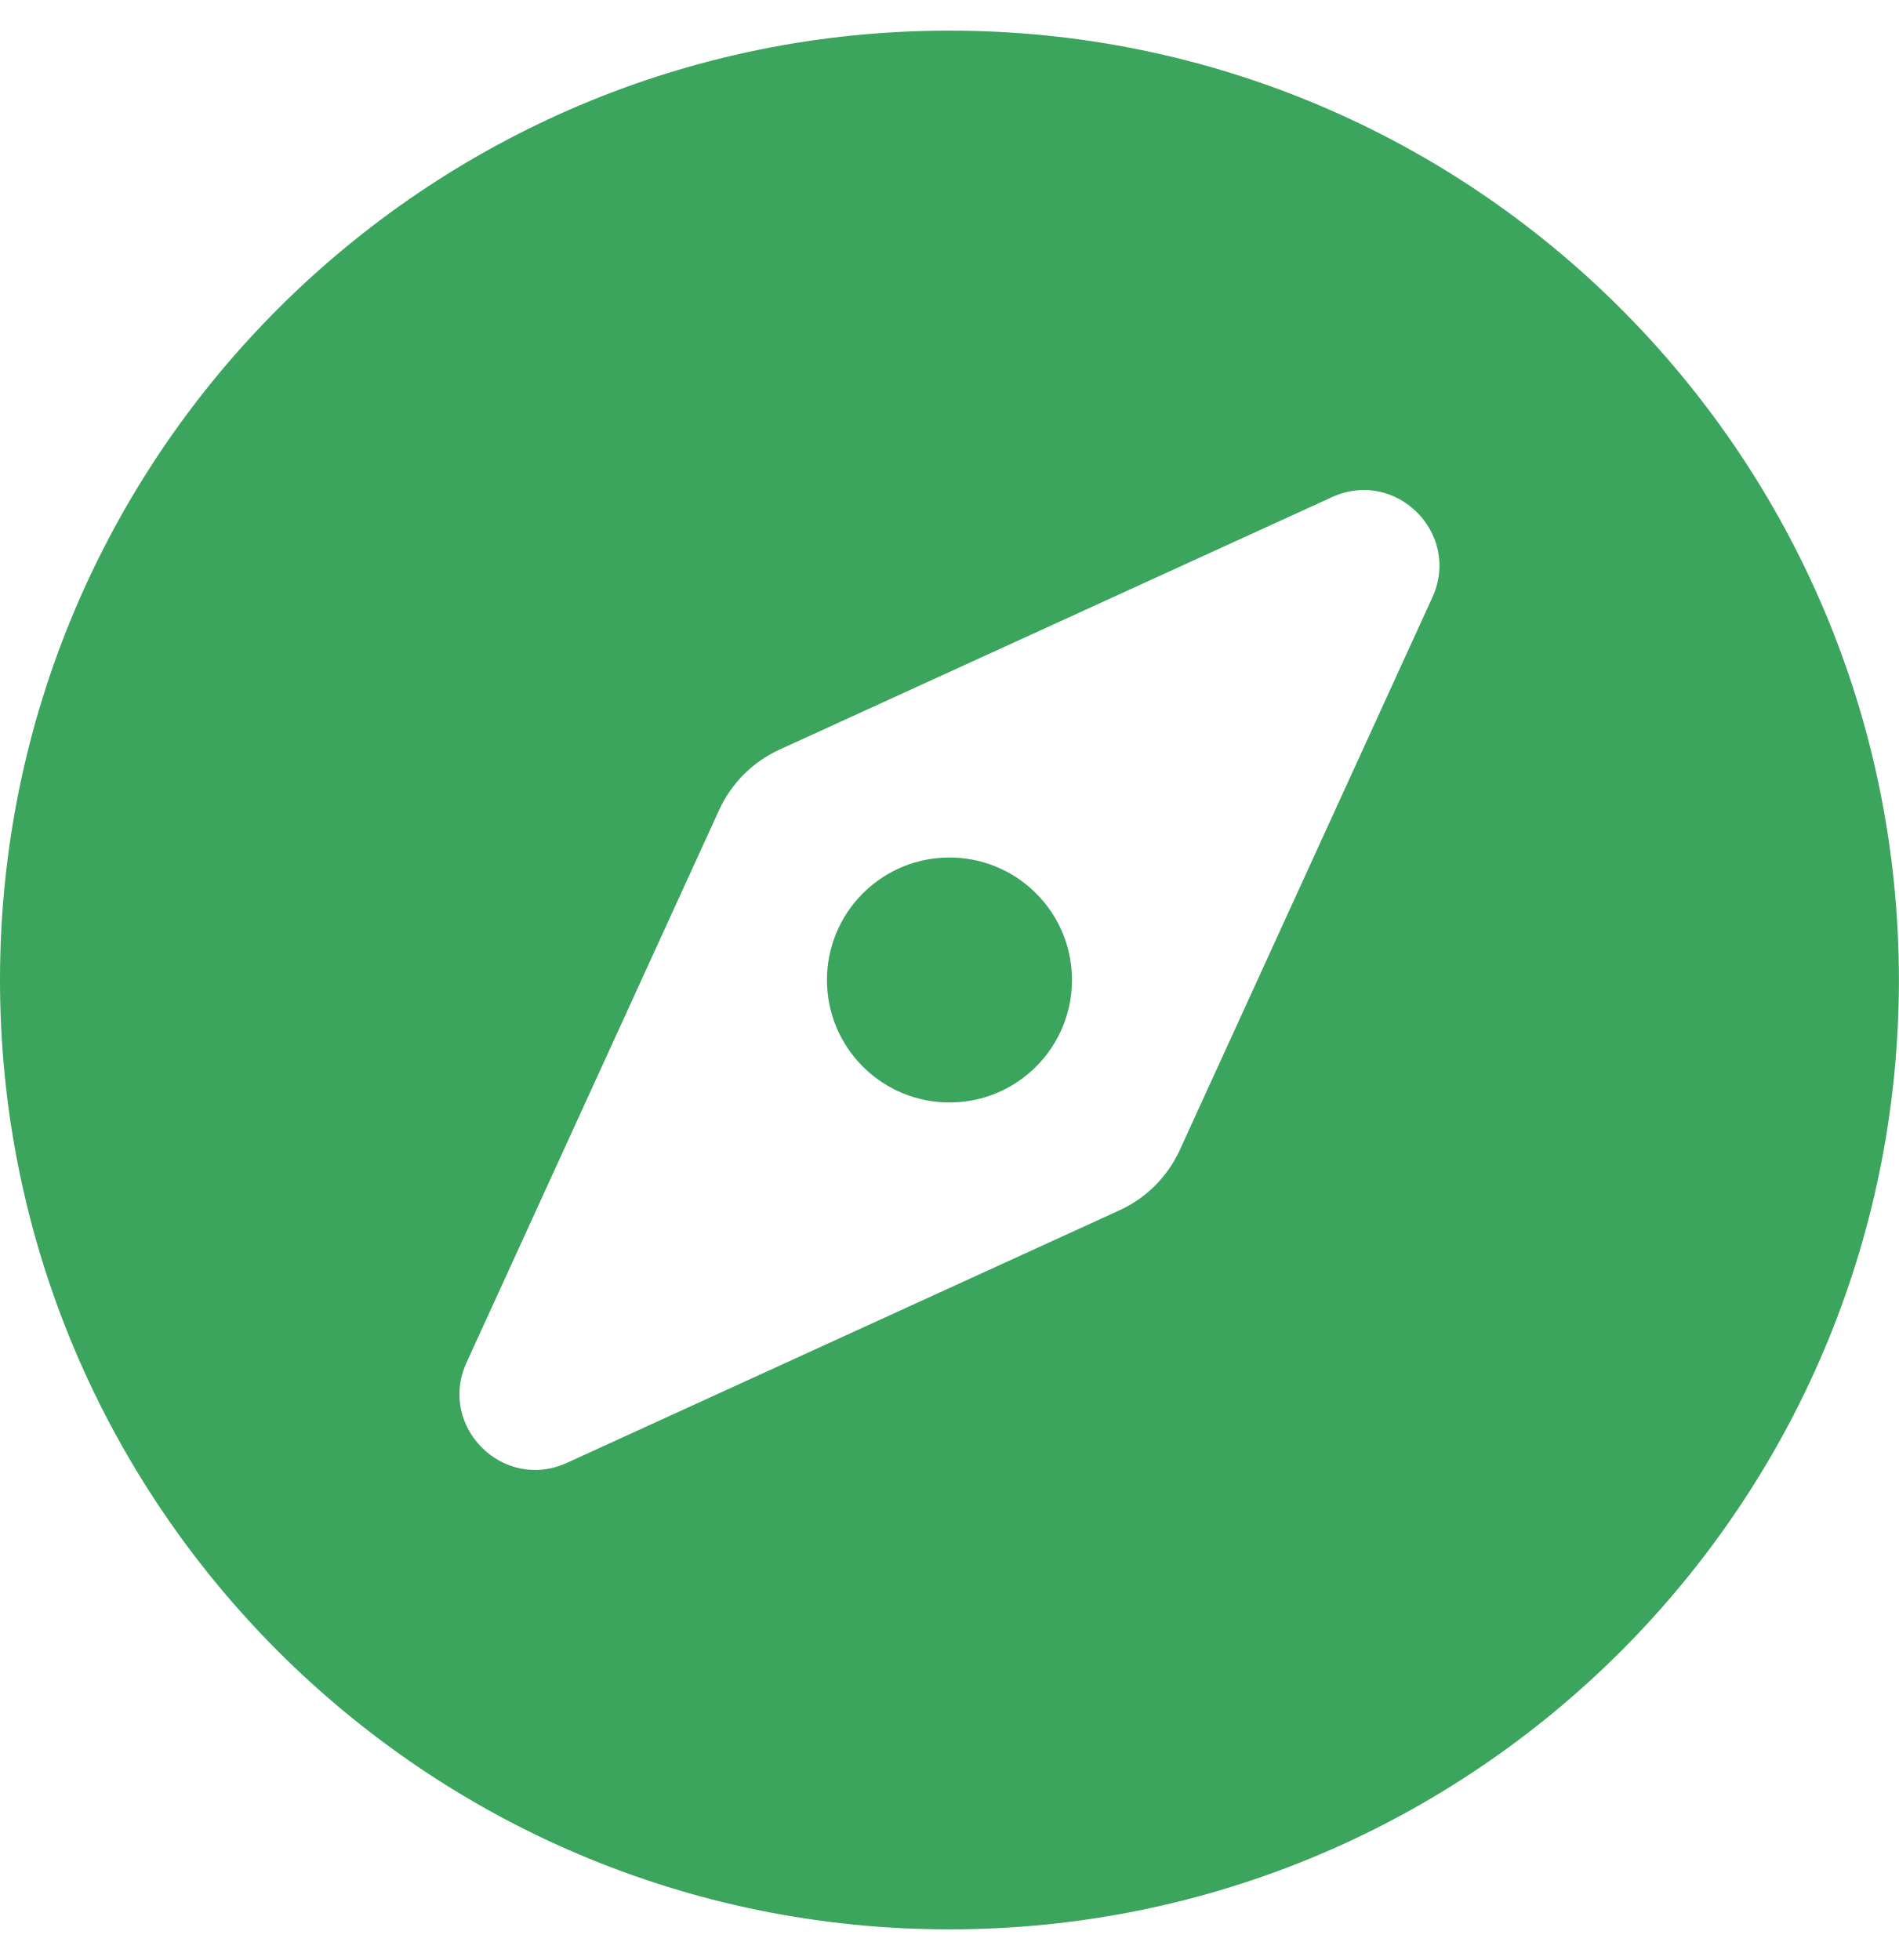
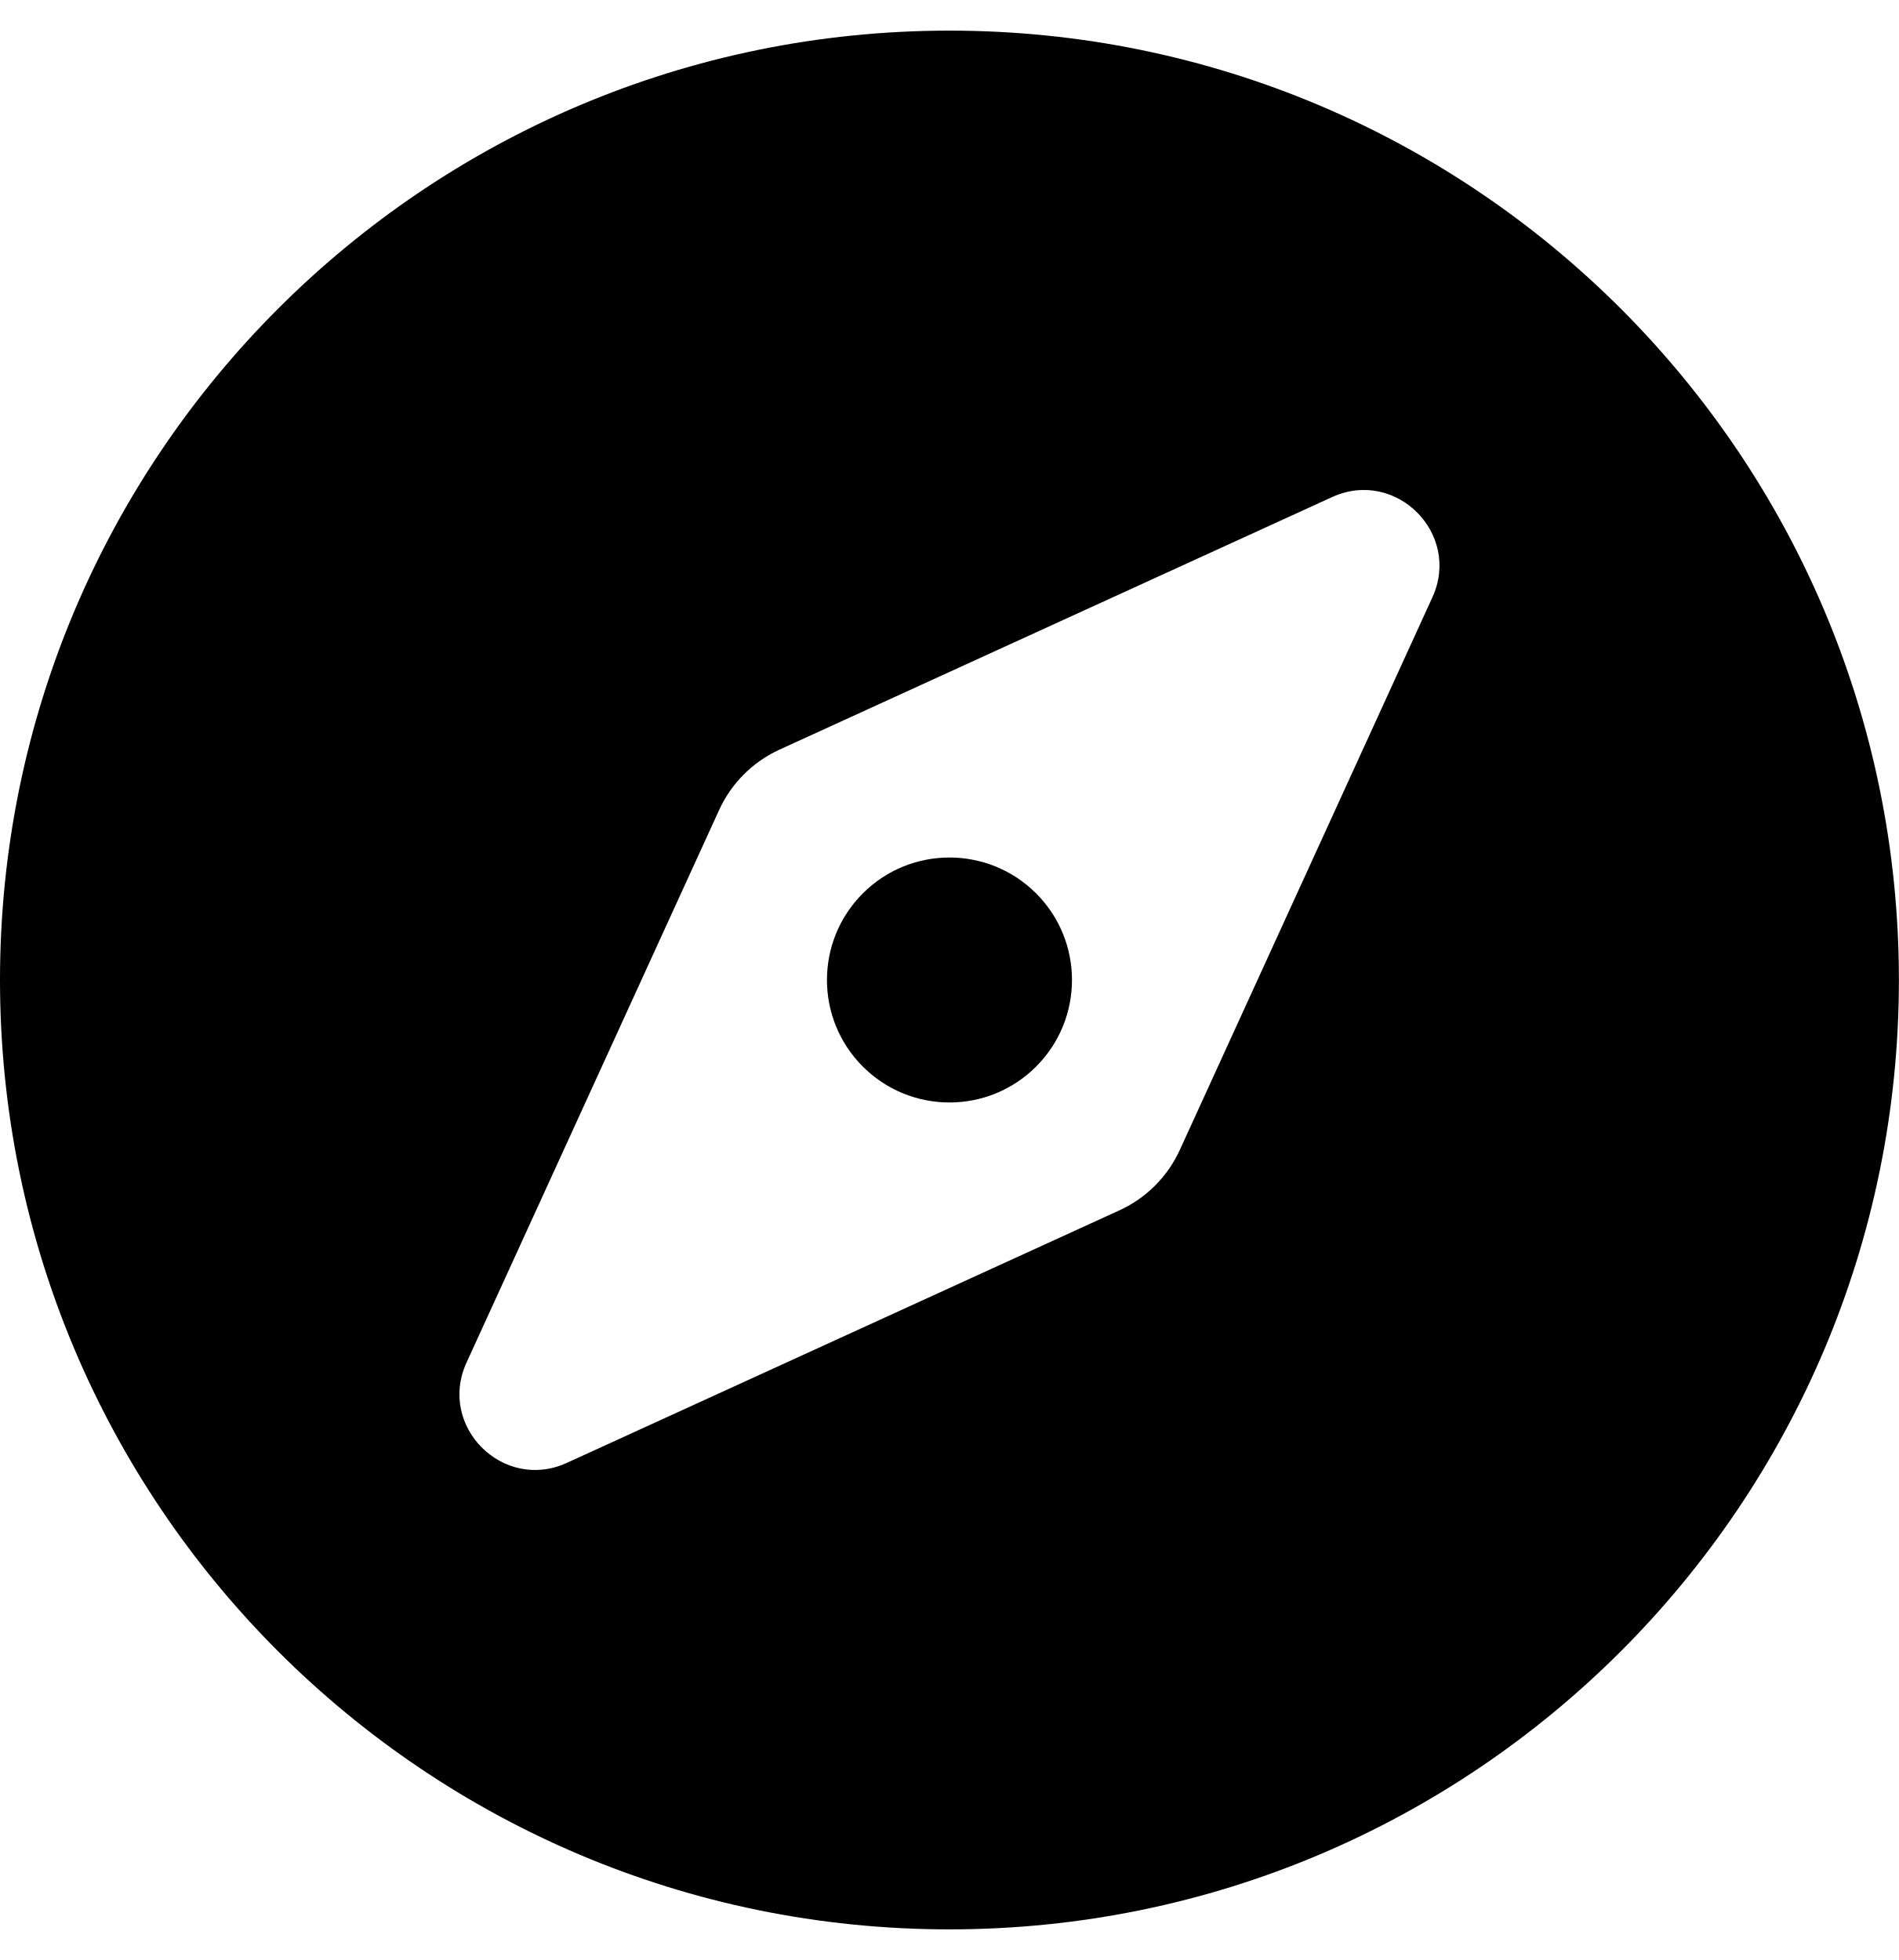
- <svg xmlns="http://www.w3.org/2000/svg" width="119.04pt" height="122.88pt" viewBox="0 0 119.04 122.88">
-   <defs />
-   <path id="shape0" transform="matrix(0.24 0 0 0.24 0 1.92)" fill="#3ba55d" stroke-opacity="0" stroke="#000000" stroke-width="0" stroke-linecap="square" stroke-linejoin="bevel" d="M225.38 225.37C212.88 237.87 212.88 258.13 225.38 270.62C237.87 283.12 258.14 283.12 270.63 270.62C283.13 258.12 283.13 237.86 270.63 225.37C258.13 212.88 237.87 212.88 225.38 225.37ZM248 0C111.03 0 0 111.03 0 248C0 384.97 111.03 496 248 496C384.97 496 496 384.97 496 248C496 111.03 384.97 0 248 0ZM374.14 148.05L308.17 292.4C304.979 299.381 299.381 304.979 292.4 308.17L148.06 374.14C131.41 381.75 114.25 364.59 121.86 347.94L187.84 203.59C191.031 196.609 196.629 191.011 203.61 187.82L347.95 121.85C364.6 114.25 381.75 131.4 374.14 148.05Z" />
+ <svg xmlns="http://www.w3.org/2000/svg" aria-hidden="true" focusable="false" data-prefix="fas" data-icon="compass" class="svg-inline--fa fa-compass fa-w-16" role="img" viewBox="0 0 496 512">
+   <path fill="currentColor" d="M225.38 233.37c-12.5 12.5-12.5 32.76 0 45.25 12.49 12.5 32.76 12.5 45.25 0 12.5-12.5 12.5-32.76 0-45.25-12.5-12.49-32.76-12.49-45.25 0zM248 8C111.03 8 0 119.03 0 256s111.03 248 248 248 248-111.03 248-248S384.97 8 248 8zm126.14 148.05L308.17 300.4a31.938 31.938 0 0 1-15.77 15.77l-144.34 65.97c-16.65 7.61-33.81-9.55-26.2-26.2l65.98-144.35a31.938 31.938 0 0 1 15.77-15.77l144.34-65.97c16.65-7.6 33.8 9.55 26.19 26.2z" />
</svg>
